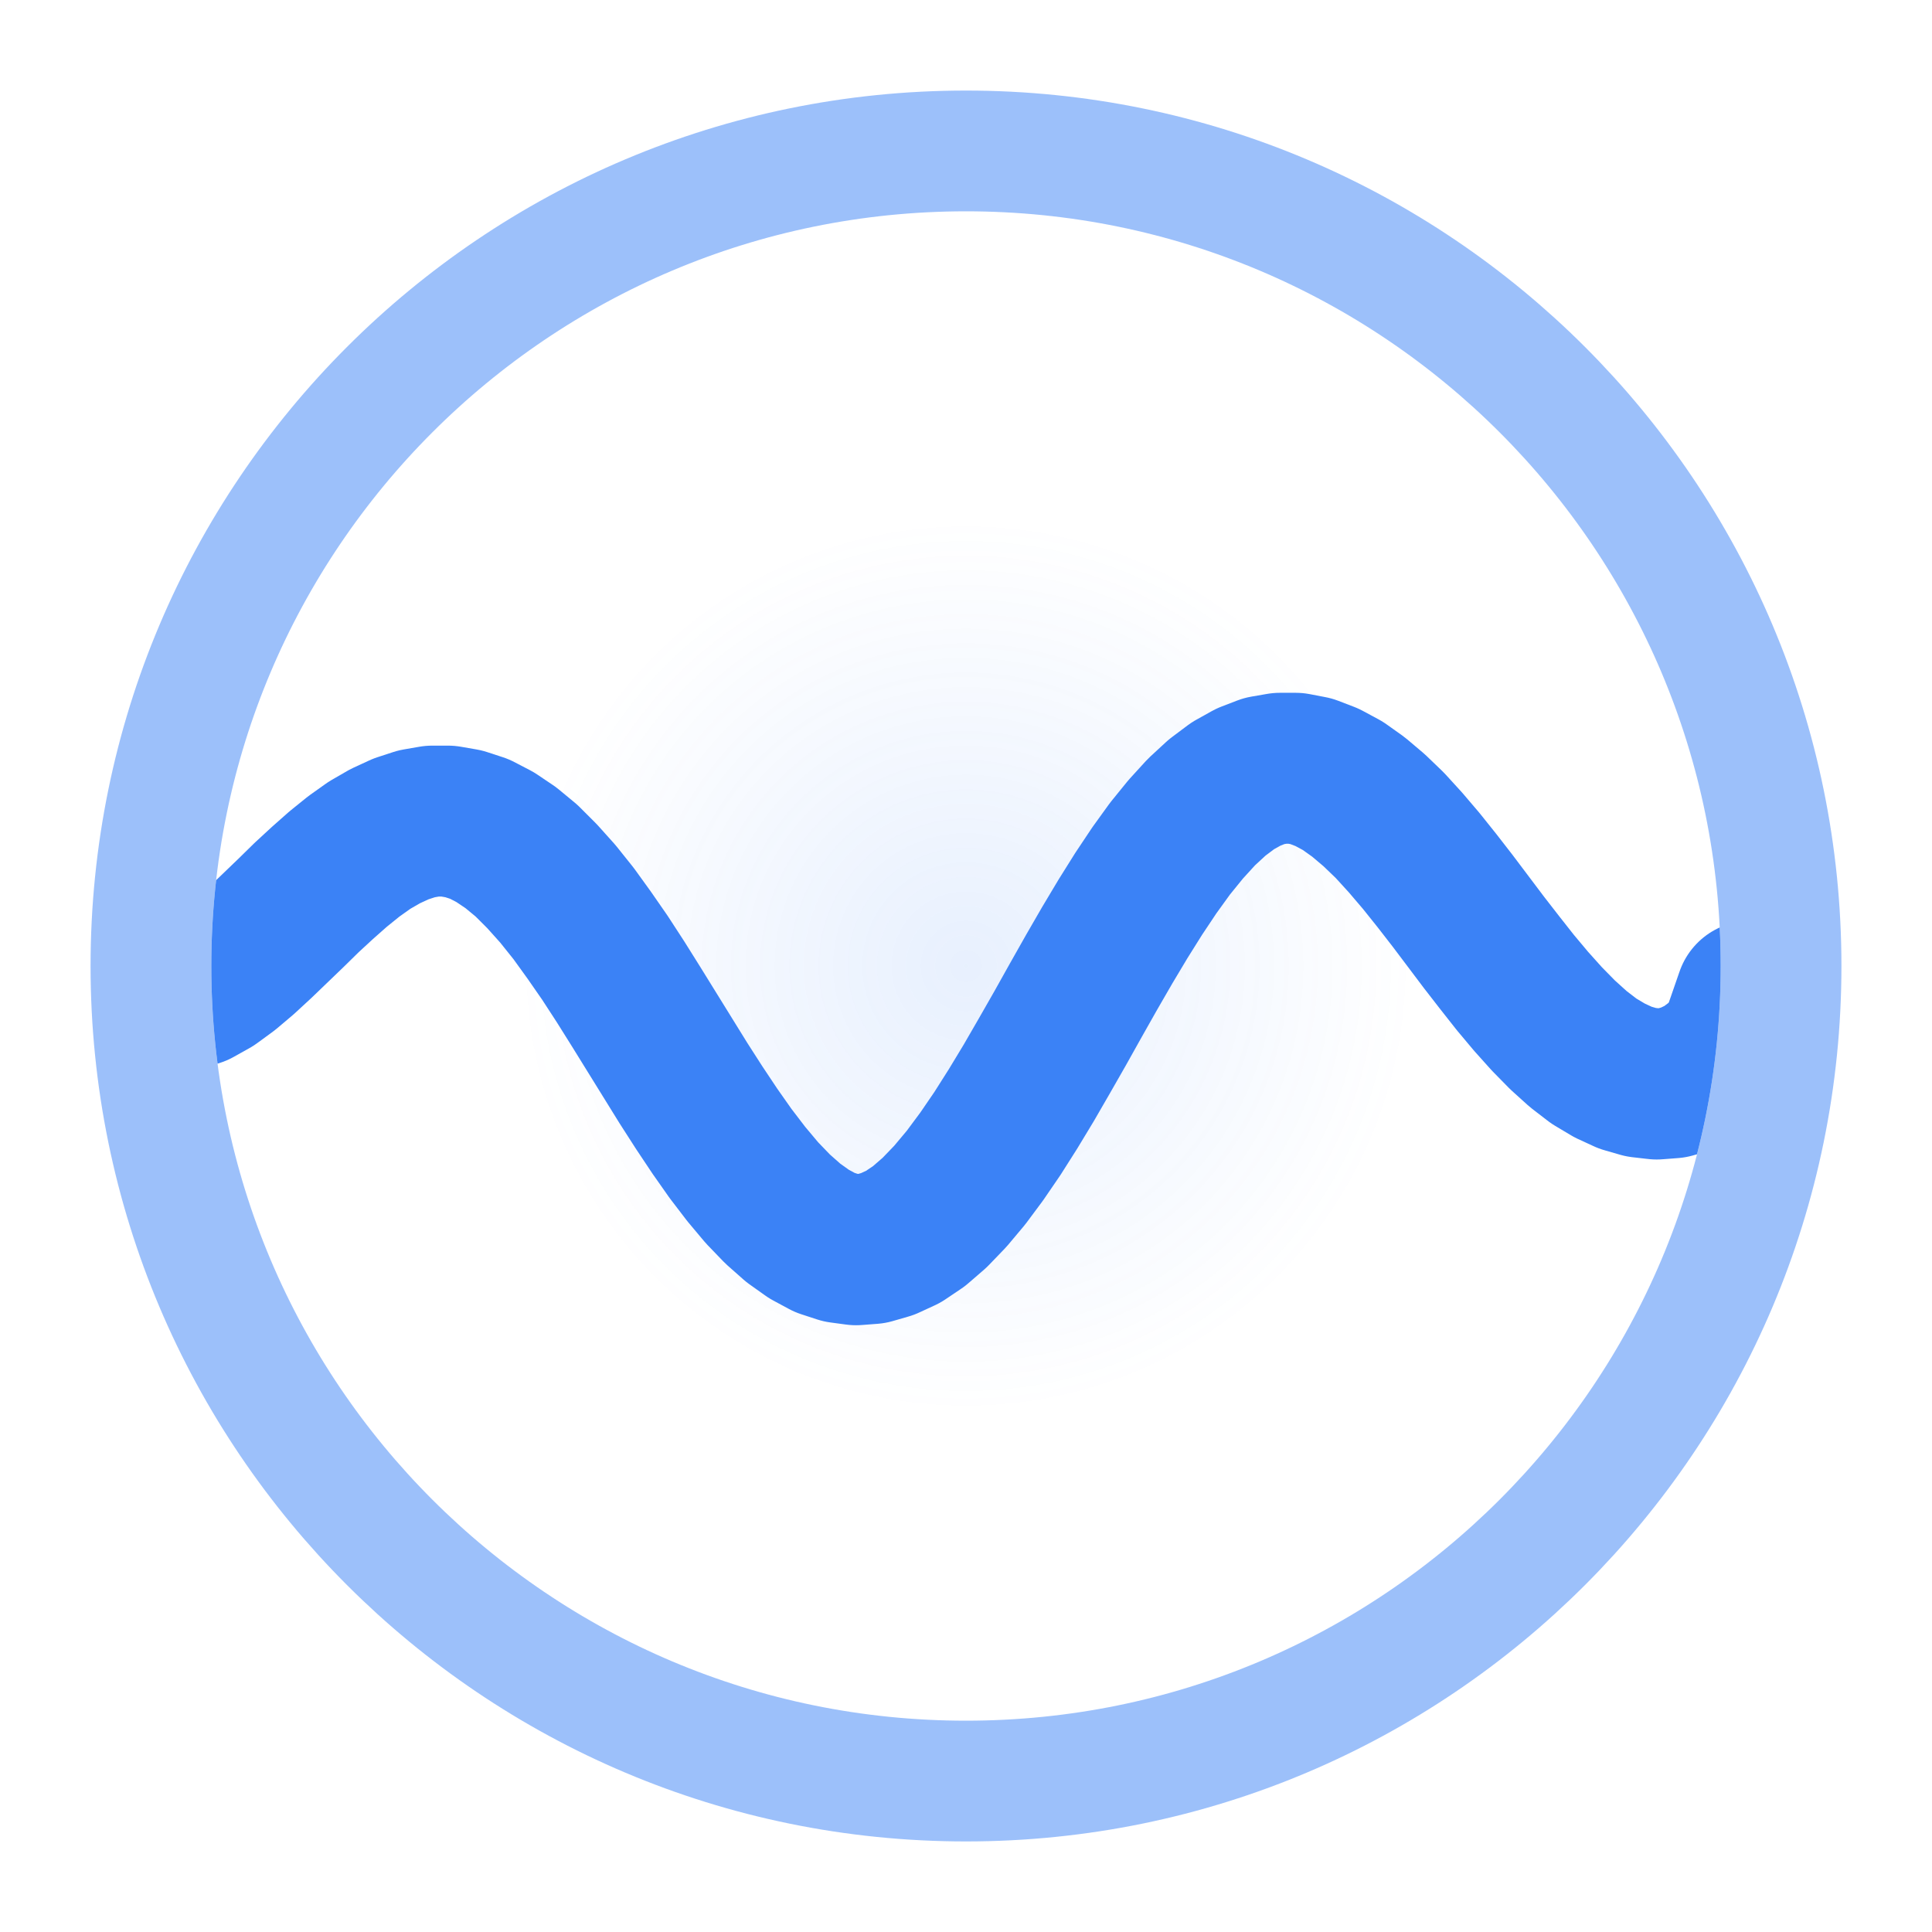
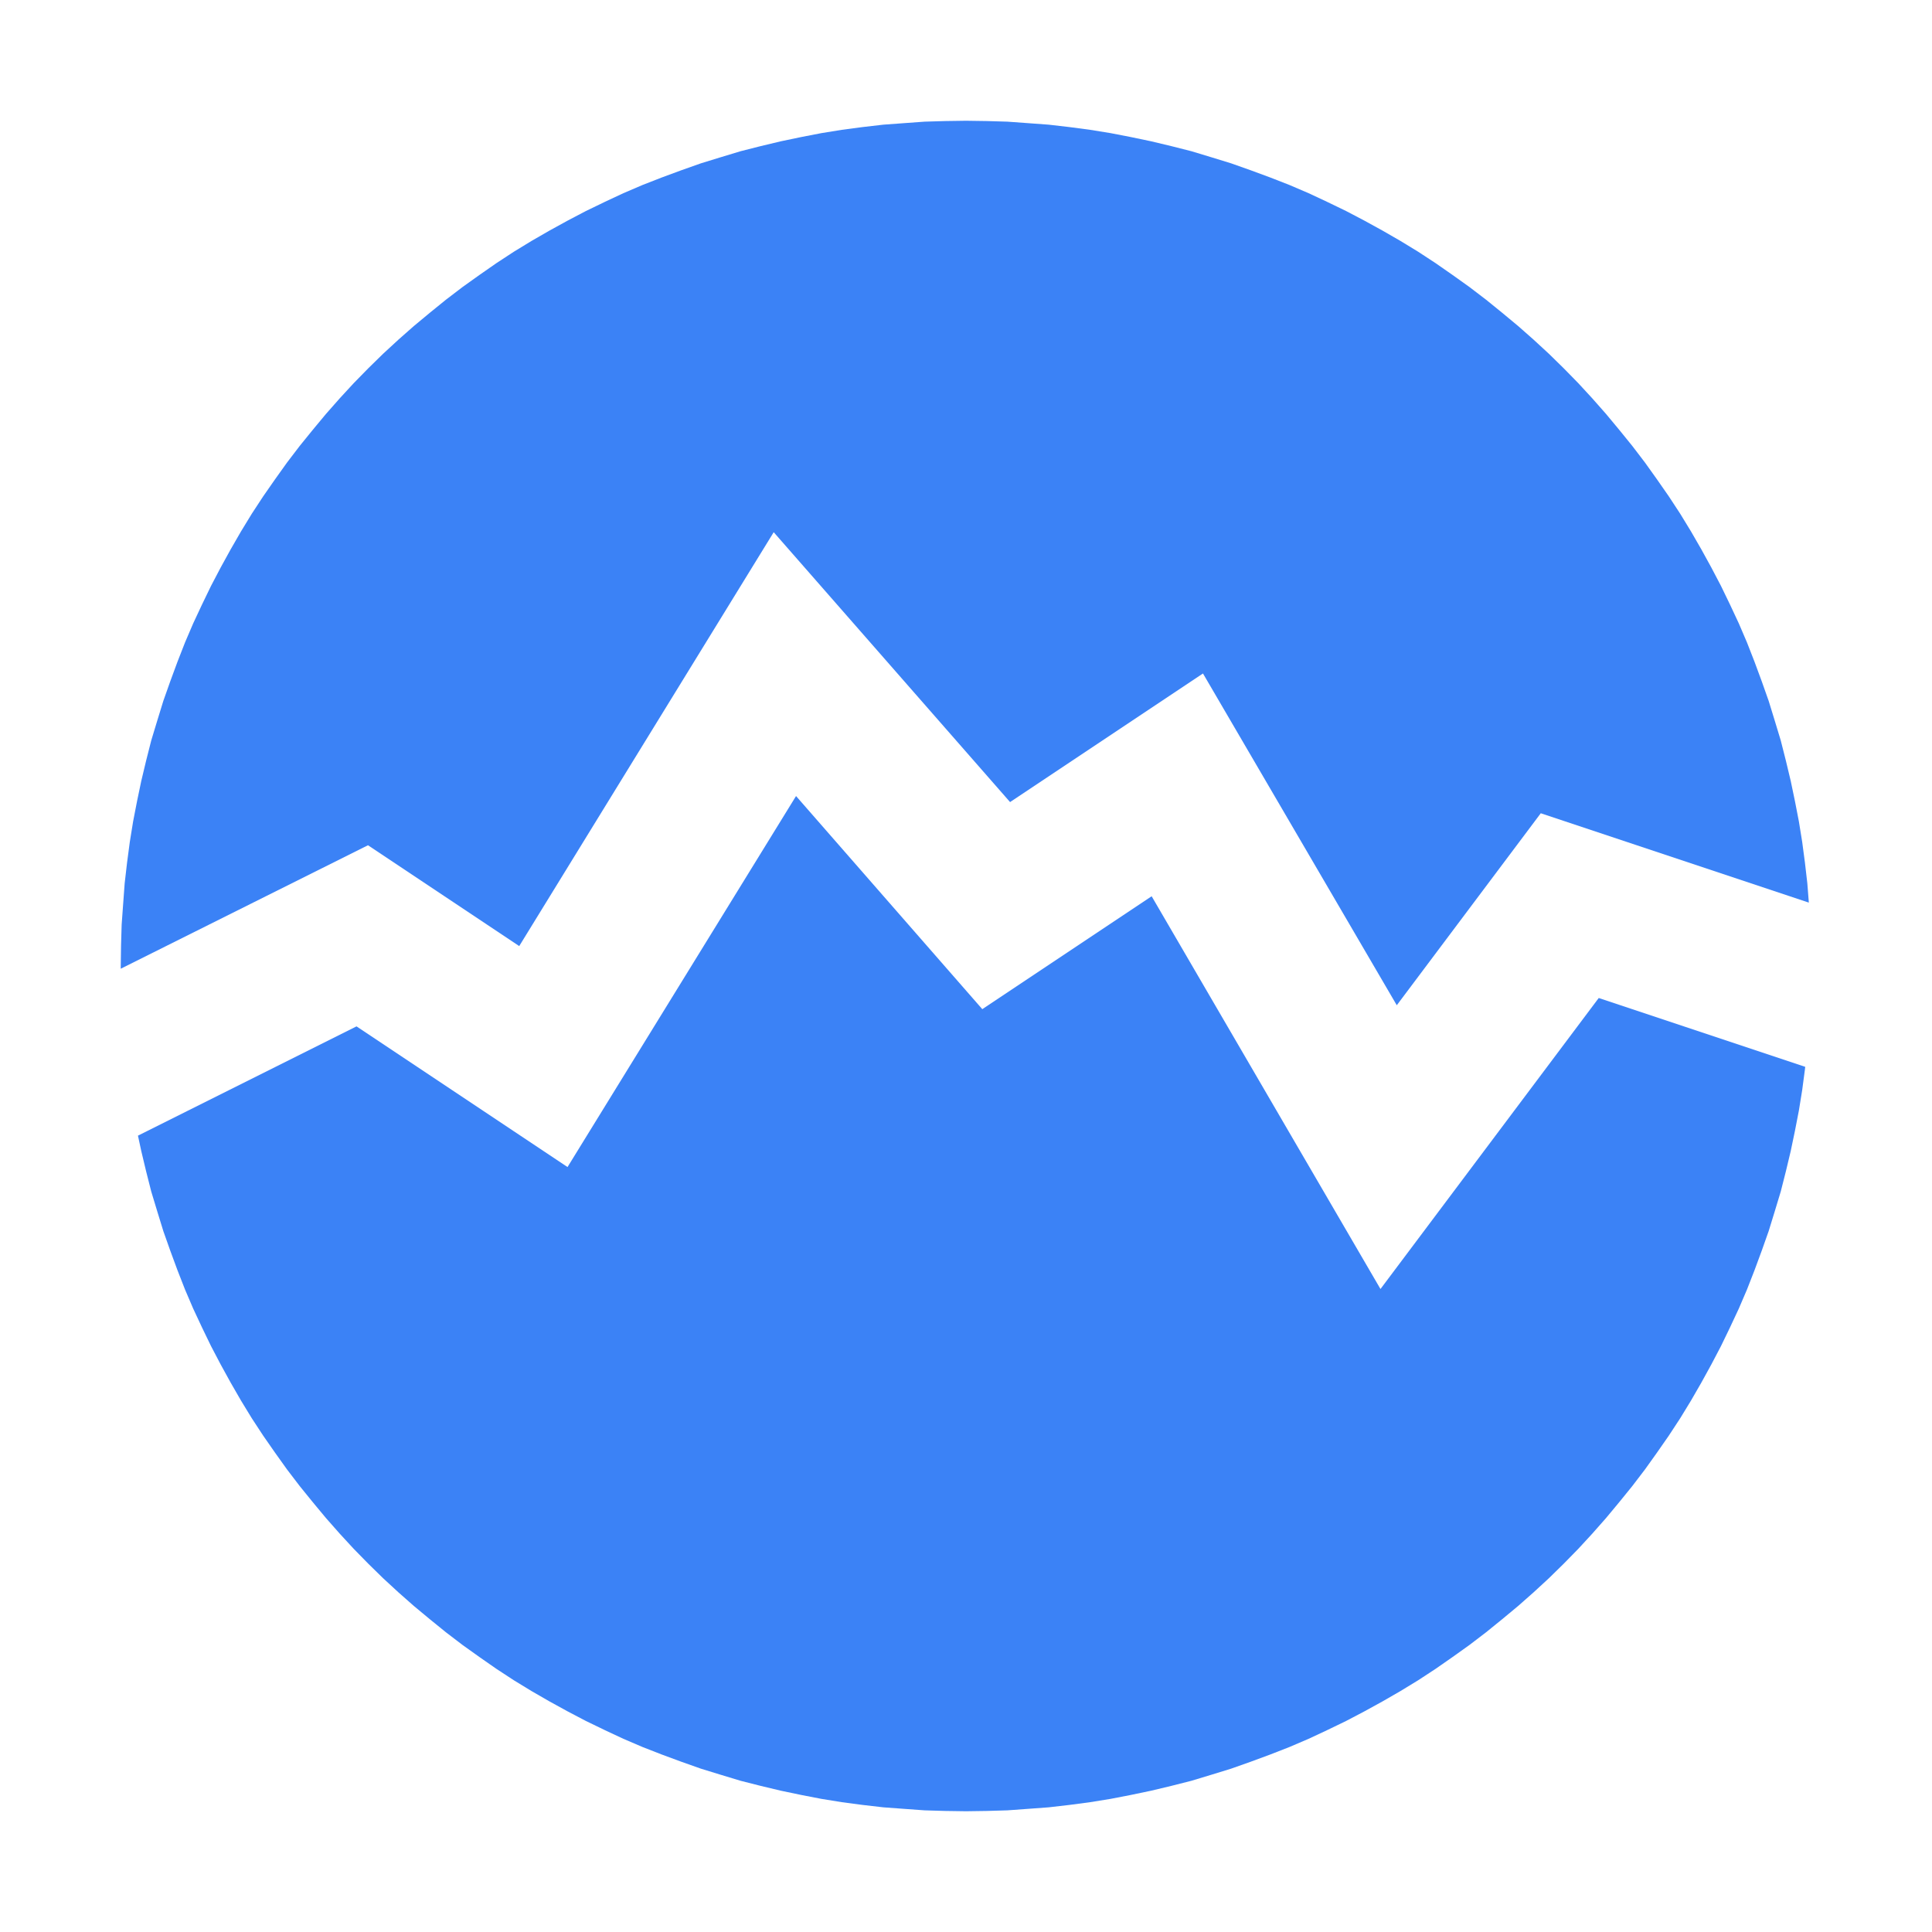
<svg xmlns="http://www.w3.org/2000/svg" viewBox="0 0 64 64" width="64" height="64">
-   <defs>
-     <radialGradient id="glow" cx="50%" cy="50%" r="50%">
-       <stop offset="0" stop-color="#3b82f6" stop-opacity="0.12" />
-       <stop offset="0.6" stop-color="#3b82f6" stop-opacity="0" />
-     </radialGradient>
-     <clipPath id="inside">
-       <circle cx="32" cy="32" r="25" />
-     </clipPath>
-   </defs>
-   <circle cx="32" cy="32" r="25" fill="url(#glow)" />
-   <circle cx="32" cy="32" r="27" fill="none" stroke="#3b82f6" stroke-opacity="0.5" stroke-width="4" />
-   <path clip-path="url(#inside)" d="M6.00,33.00 L6.52,32.83 L7.04,32.54 L7.56,32.16 L8.08,31.72 L8.60,31.24 L9.12,30.74 L9.64,30.24 L10.16,29.73 L10.68,29.25 L11.20,28.79 L11.72,28.37 L12.24,28.00 L12.76,27.70 L13.28,27.46 L13.80,27.29 L14.32,27.20 L14.84,27.20 L15.36,27.29 L15.88,27.46 L16.40,27.73 L16.92,28.08 L17.44,28.51 L17.96,29.03 L18.48,29.61 L19.00,30.26 L19.52,30.98 L20.04,31.73 L20.56,32.53 L21.08,33.36 L21.60,34.20 L22.12,35.04 L22.64,35.88 L23.16,36.69 L23.68,37.47 L24.20,38.21 L24.72,38.89 L25.24,39.51 L25.76,40.05 L26.28,40.51 L26.80,40.88 L27.32,41.16 L27.84,41.33 L28.36,41.40 L28.88,41.36 L29.40,41.21 L29.92,40.97 L30.44,40.62 L30.96,40.17 L31.48,39.63 L32.00,39.01 L32.52,38.31 L33.04,37.55 L33.56,36.73 L34.08,35.87 L34.60,34.97 L35.12,34.06 L35.64,33.13 L36.16,32.21 L36.68,31.31 L37.20,30.44 L37.72,29.61 L38.24,28.83 L38.76,28.11 L39.28,27.47 L39.80,26.90 L40.32,26.42 L40.84,26.03 L41.36,25.74 L41.88,25.54 L42.40,25.45 L42.92,25.45 L43.44,25.55 L43.96,25.75 L44.48,26.03 L45.00,26.40 L45.52,26.84 L46.04,27.34 L46.56,27.91 L47.08,28.52 L47.60,29.17 L48.12,29.84 L48.64,30.53 L49.16,31.22 L49.68,31.89 L50.20,32.55 L50.72,33.17 L51.24,33.75 L51.76,34.28 L52.28,34.75 L52.80,35.15 L53.32,35.46 L53.84,35.70 L54.36,35.85 L54.88,35.91 L55.40,35.87 L55.92,35.72 L56.44,35.47 L56.96,35.08 L57.48,34.50 L58.00,33.00" fill="none" stroke="#3b82f6" stroke-width="5" stroke-linecap="round" stroke-linejoin="round" />
+   <path fill="#3b82f6" d="M59.87,29.26 L59.79,28.57 L59.70,27.89 L59.59,27.21 L59.46,26.54 L59.32,25.87 L59.16,25.20 L58.99,24.53 L58.79,23.87 L58.59,23.22 L58.36,22.57 L58.12,21.92 L57.87,21.28 L57.60,20.65 L57.31,20.03 L57.01,19.41 L56.69,18.80 L56.36,18.20 L56.02,17.61 L55.66,17.02 L55.28,16.44 L54.89,15.88 L54.49,15.32 L54.07,14.77 L53.64,14.24 L53.20,13.71 L52.75,13.20 L52.28,12.69 L51.80,12.20 L51.31,11.72 L50.80,11.25 L50.29,10.80 L49.76,10.36 L49.23,9.93 L48.68,9.51 L48.12,9.11 L47.56,8.72 L46.98,8.34 L46.39,7.98 L45.80,7.64 L45.20,7.31 L44.59,6.99 L43.97,6.69 L43.35,6.40 L42.72,6.13 L42.08,5.88 L41.43,5.64 L40.78,5.41 L40.13,5.21 L39.47,5.01 L38.80,4.84 L38.13,4.68 L37.46,4.54 L36.79,4.41 L36.11,4.30 L35.43,4.21 L34.74,4.13 L34.06,4.08 L33.37,4.03 L32.69,4.01 L32.00,4.00 L31.31,4.01 L30.63,4.03 L29.94,4.08 L29.26,4.13 L28.57,4.21 L27.89,4.30 L27.21,4.41 L26.54,4.54 L25.87,4.68 L25.20,4.84 L24.53,5.01 L23.87,5.21 L23.22,5.41 L22.57,5.64 L21.92,5.88 L21.28,6.13 L20.65,6.40 L20.03,6.69 L19.41,6.99 L18.80,7.31 L18.20,7.64 L17.61,7.98 L17.02,8.34 L16.44,8.72 L15.88,9.11 L15.32,9.51 L14.77,9.93 L14.24,10.36 L13.71,10.80 L13.20,11.25 L12.69,11.72 L12.20,12.20 L11.72,12.69 L11.25,13.20 L10.80,13.71 L10.36,14.24 L9.93,14.77 L9.51,15.32 L9.11,15.88 L8.72,16.44 L8.34,17.02 L7.98,17.61 L7.64,18.20 L7.31,18.80 L6.99,19.41 L6.69,20.03 L6.40,20.65 L6.13,21.28 L5.88,21.92 L5.64,22.57 L5.41,23.22 L5.21,23.87 L5.01,24.53 L4.84,25.20 L4.68,25.87 L4.54,26.54 L4.41,27.21 L4.30,27.89 L4.21,28.57 L4.13,29.26 L4.08,29.94 L4.03,30.63 L4.01,31.31 L4.00,32.00 L4.00,32.09 L12.19,28.00 L17.20,31.34 L25.63,17.63 L33.46,26.57 L39.85,22.31 L46.27,33.30 L51.04,26.94 L59.92,29.90Z M4.68,38.13 L4.84,38.80 L5.01,39.47 L5.21,40.13 L5.41,40.78 L5.64,41.43 L5.88,42.08 L6.13,42.72 L6.40,43.35 L6.69,43.97 L6.99,44.59 L7.31,45.20 L7.64,45.80 L7.98,46.39 L8.34,46.98 L8.72,47.56 L9.11,48.12 L9.51,48.68 L9.93,49.23 L10.36,49.76 L10.80,50.29 L11.25,50.80 L11.72,51.31 L12.20,51.80 L12.69,52.28 L13.20,52.75 L13.71,53.20 L14.24,53.64 L14.77,54.07 L15.32,54.49 L15.88,54.89 L16.44,55.28 L17.02,55.66 L17.61,56.02 L18.20,56.36 L18.80,56.69 L19.41,57.01 L20.03,57.31 L20.65,57.60 L21.28,57.87 L21.92,58.12 L22.57,58.36 L23.22,58.59 L23.87,58.79 L24.53,58.99 L25.20,59.16 L25.87,59.32 L26.54,59.46 L27.21,59.59 L27.89,59.70 L28.57,59.79 L29.26,59.87 L29.94,59.92 L30.63,59.97 L31.31,59.99 L32.00,60.00 L32.69,59.99 L33.37,59.97 L34.06,59.92 L34.74,59.87 L35.43,59.79 L36.11,59.70 L36.79,59.59 L37.46,59.46 L38.13,59.32 L38.80,59.16 L39.47,58.99 L40.13,58.79 L40.78,58.59 L41.43,58.36 L42.08,58.12 L42.72,57.87 L43.35,57.60 L43.97,57.31 L44.59,57.01 L45.20,56.69 L45.80,56.36 L46.39,56.02 L46.98,55.66 L47.56,55.28 L48.12,54.89 L48.68,54.49 L49.23,54.07 L49.76,53.64 L50.29,53.20 L50.80,52.75 L51.31,52.28 L51.80,51.80 L52.28,51.31 L52.75,50.80 L53.20,50.29 L53.64,49.76 L54.07,49.23 L54.49,48.68 L54.89,48.12 L55.28,47.56 L55.66,46.98 L56.02,46.39 L56.36,45.80 L56.69,45.20 L57.01,44.59 L57.31,43.97 L57.60,43.35 L57.87,42.72 L58.12,42.08 L58.36,41.43 L58.59,40.78 L58.79,40.13 L58.99,39.47 L59.16,38.80 L59.32,38.13 L59.46,37.46 L59.59,36.79 L59.70,36.11 L59.79,35.43 L59.80,35.34 L52.96,33.06 L45.73,42.70 L38.15,29.69 L32.54,33.43 L26.37,26.37 L18.80,38.66 L11.81,34.00 L4.57,37.62Z" />
</svg>
